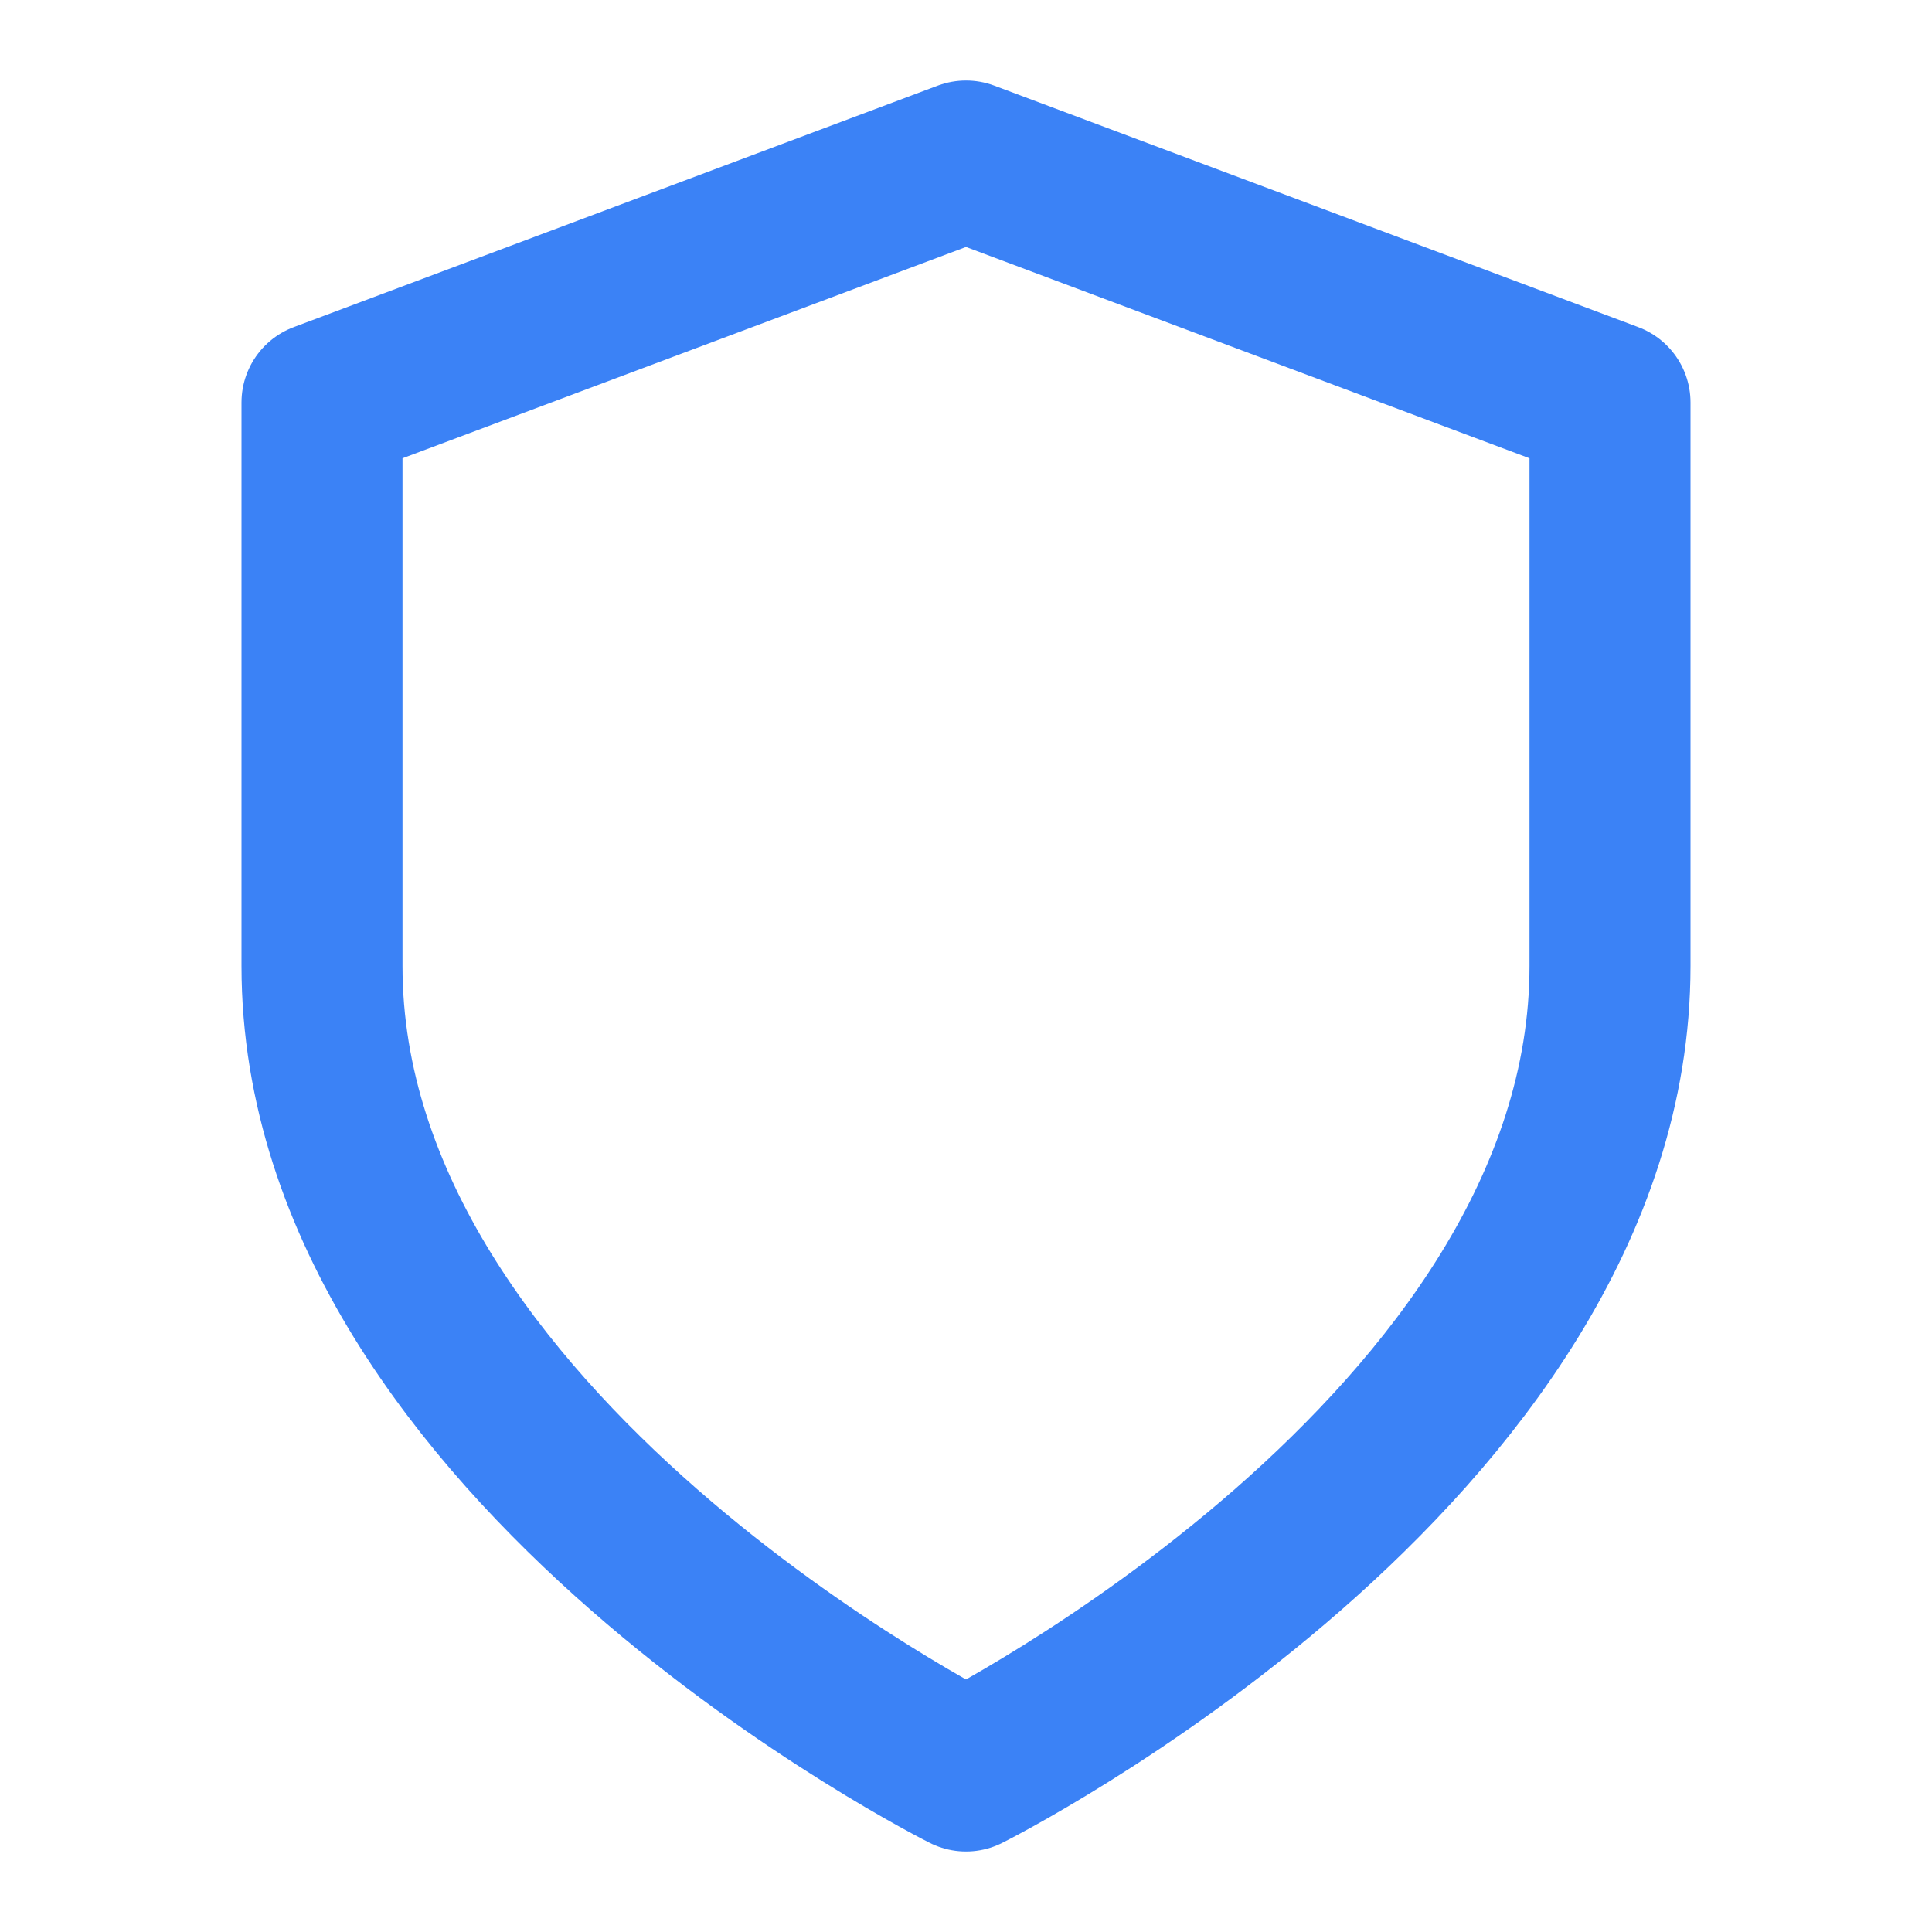
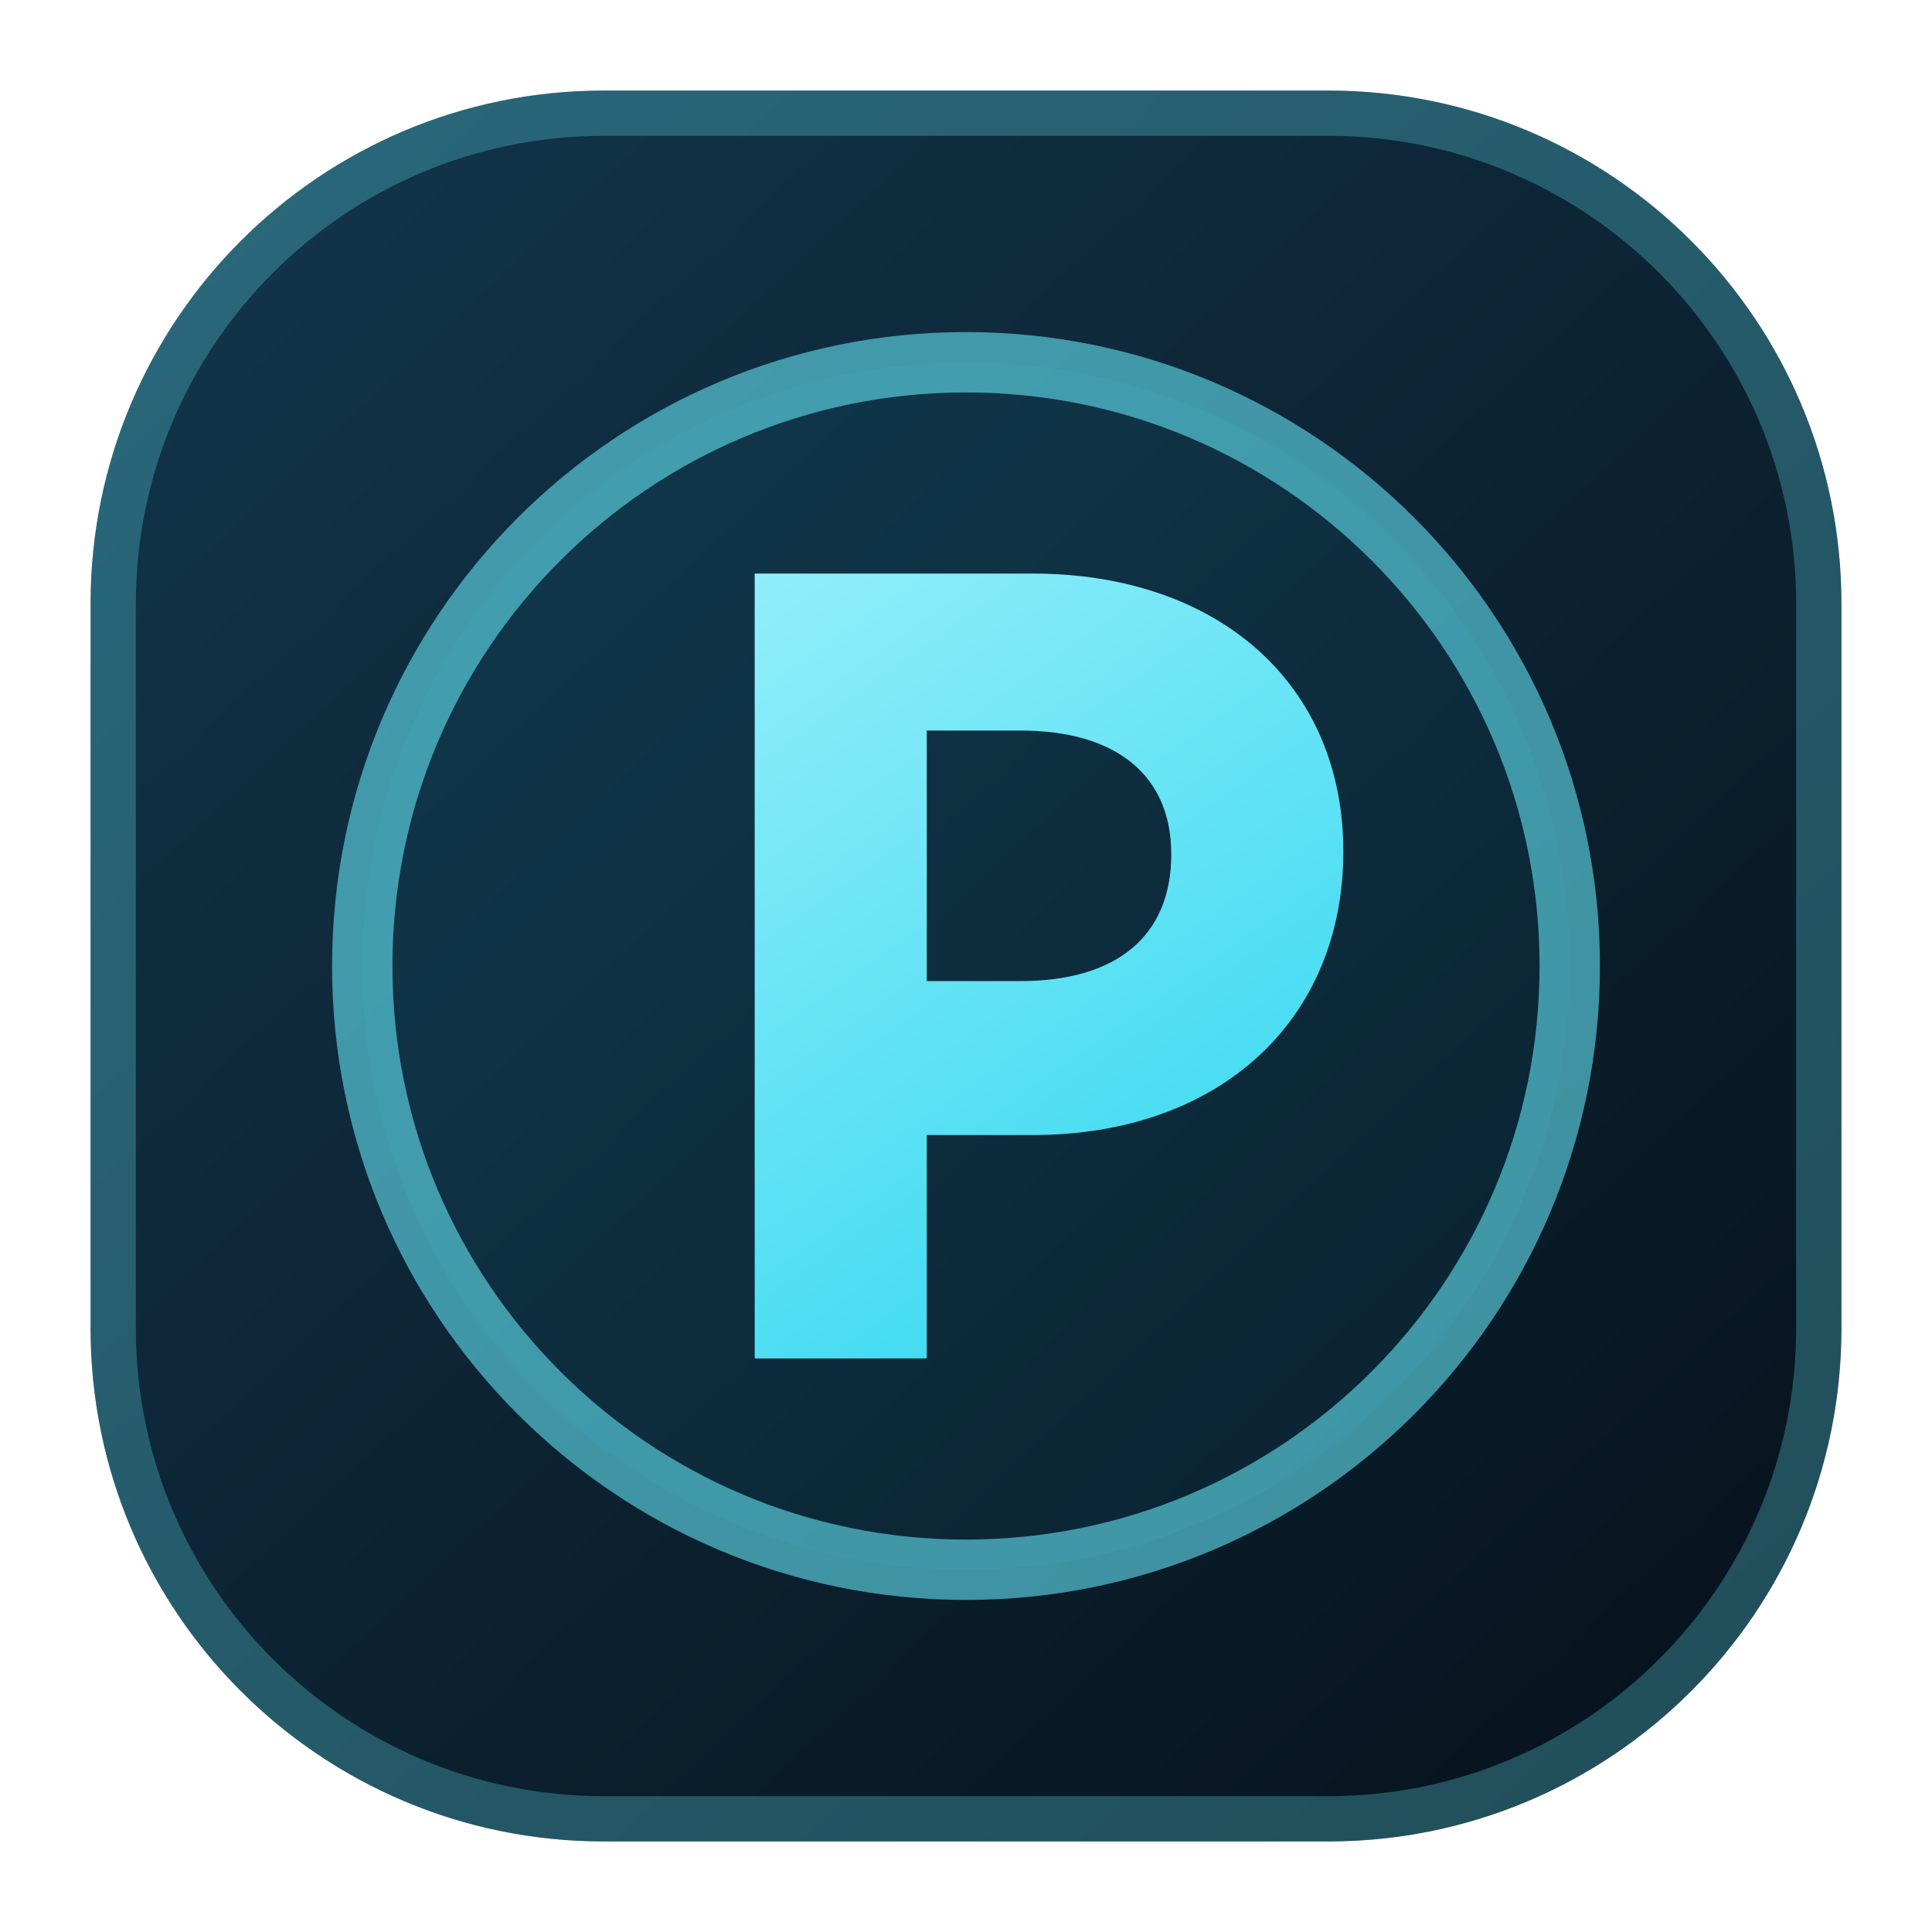
- <svg xmlns="http://www.w3.org/2000/svg" viewBox="0 0 24 24" fill="none" stroke="#3b82f6" stroke-width="2" stroke-linecap="round" stroke-linejoin="round">
-   <path d="M12 22s8-4 8-10V5l-8-3-8 3v7c0 6 8 10 8 10z" />
+ <svg xmlns="http://www.w3.org/2000/svg" viewBox="0 0 64 64">
+   <defs>
+     <linearGradient id="bg" x1="8" y1="7" x2="56" y2="58" gradientUnits="userSpaceOnUse">
+       <stop stop-color="#123449" />
+       <stop offset="1" stop-color="#07131e" />
+     </linearGradient>
+     <linearGradient id="mark" x1="20" y1="15" x2="44" y2="49" gradientUnits="userSpaceOnUse">
+       <stop stop-color="#a5f3fc" />
+       <stop offset="1" stop-color="#22d3ee" />
+     </linearGradient>
+   </defs>
+   <rect x="3" y="3" width="58" height="58" rx="17" fill="url(#bg)" />
+   <rect x="3.75" y="3.75" width="56.5" height="56.5" rx="16.25" fill="none" stroke="#67e8f9" stroke-opacity=".28" stroke-width="1.5" />
+   <circle cx="32" cy="32" r="20" fill="#22d3ee" fill-opacity=".06" stroke="#67e8f9" stroke-opacity=".58" stroke-width="2" />
+   <path d="M25 45V19h9.2c6.2 0 10.3 3.7 10.3 9.2 0 5.6-4.1 9.4-10.3 9.4h-3.5V45H25Zm5.7-12.5h3.1c3.2 0 5-1.5 5-4.2 0-2.6-1.8-4.1-5-4.1h-3.1v8.3Z" fill="url(#mark)" />
</svg>
